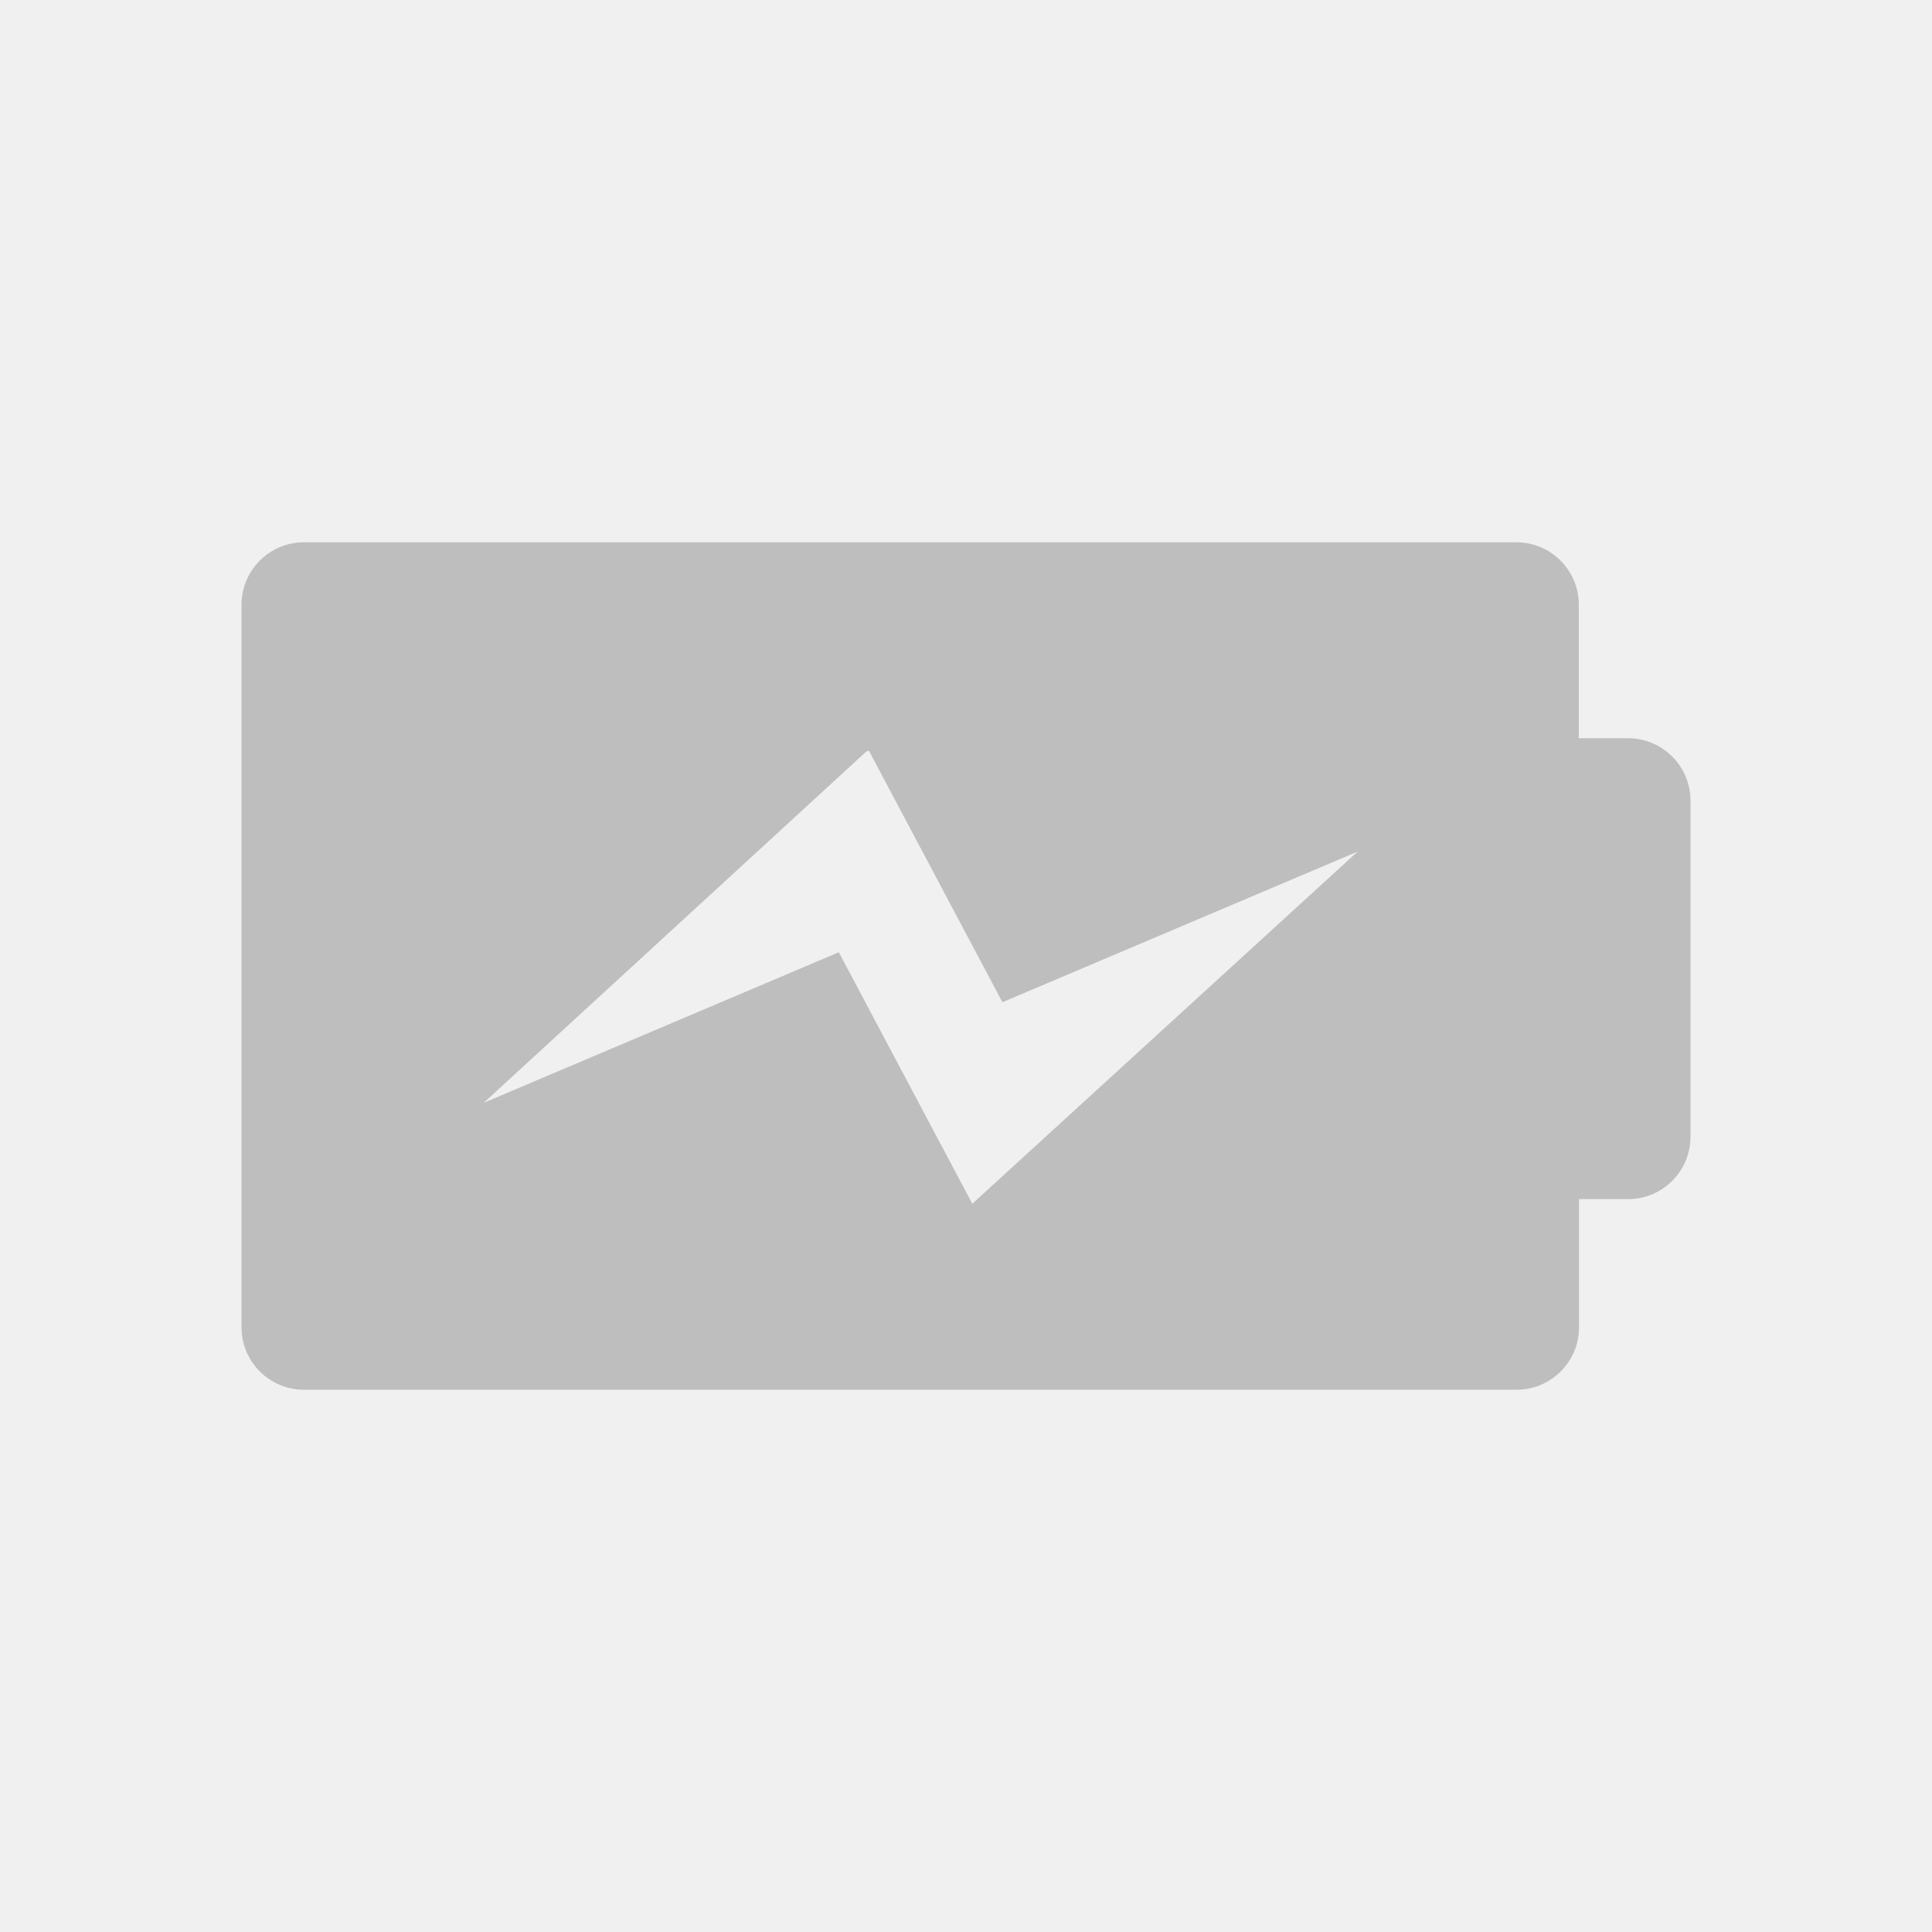
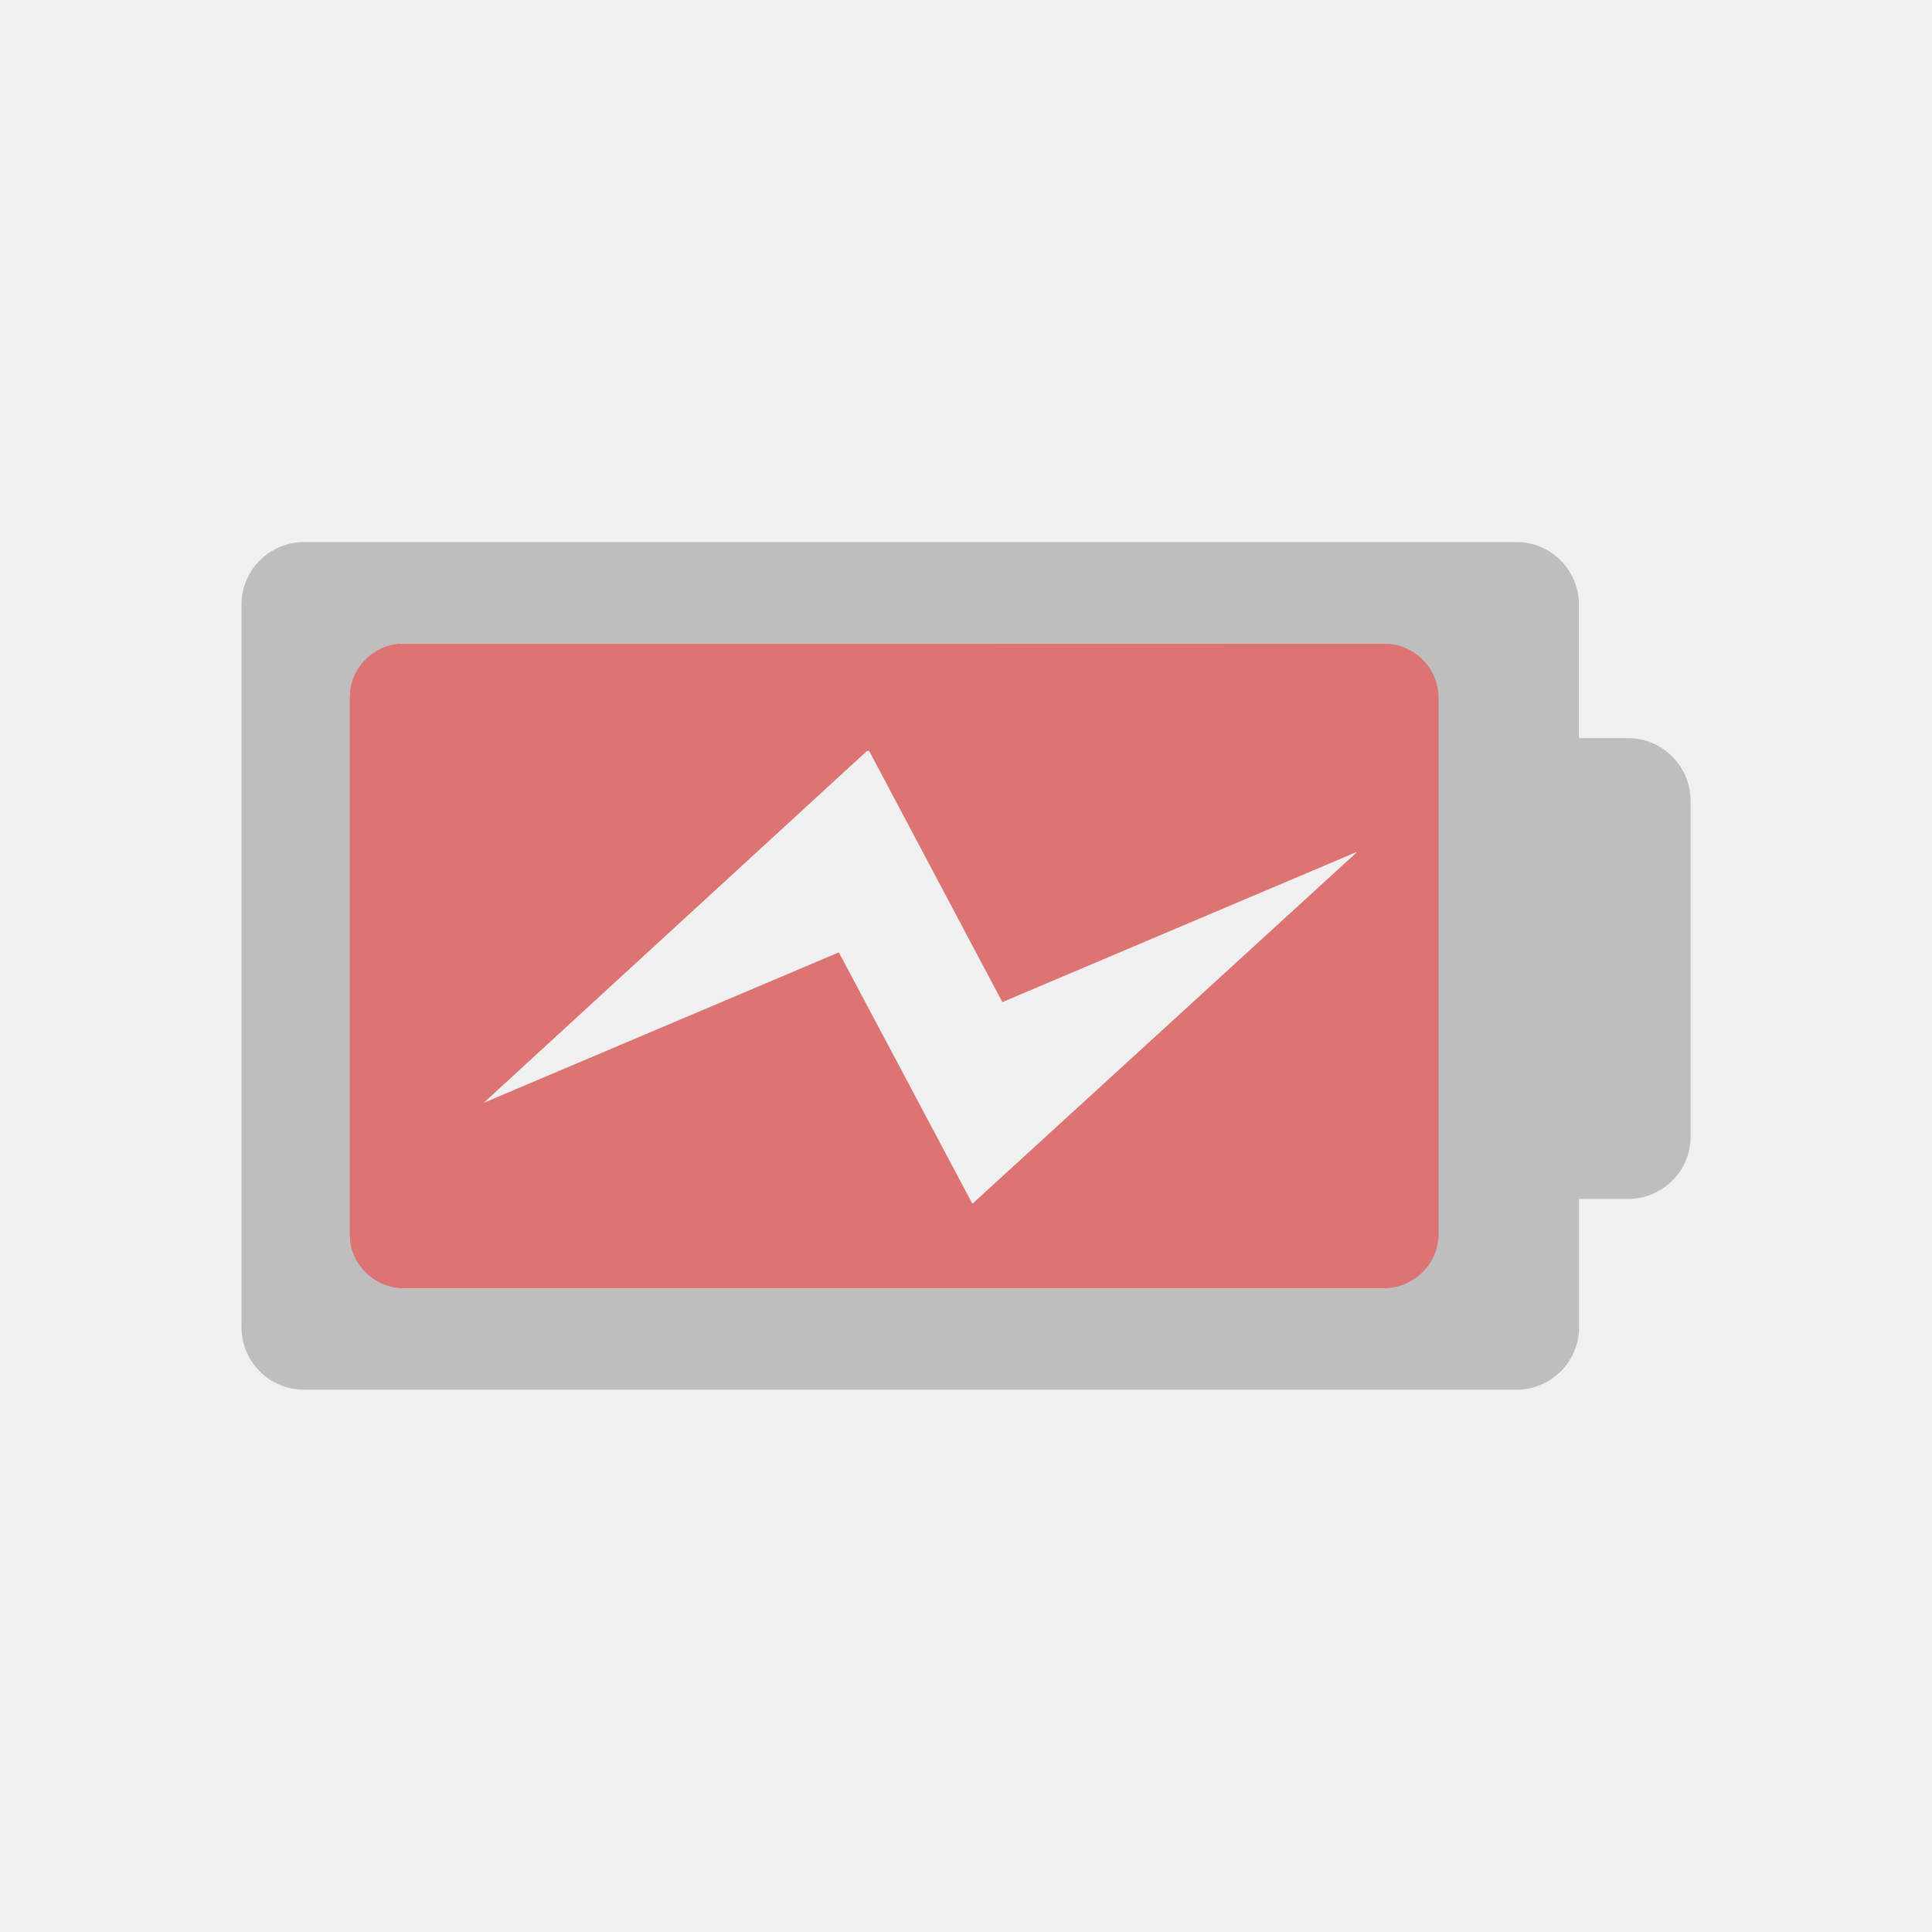
<svg xmlns="http://www.w3.org/2000/svg" id="svg7384" style="enable-background:new" height="16" width="16" version="1.1">
  <defs id="defs7386">
    <filter id="filter7554" style="color-interpolation-filters:sRGB">
      <feBlend id="feBlend7556" in2="BackgroundImage" mode="darken" />
    </filter>
  </defs>
-   <g style="fill:#ffffff;fill-opacity:1" id="g4250" transform="matrix(0.4466778,0,0,0.4466778,18.9436,5.724588)">
-     <path style="fill:#bebebe;fill-opacity:1" d="M 1.604,3.906 C 1.27,3.906 1,4.177 1,4.51 l 0,6.98 c 0,0.334 0.27,0.604 0.604,0.604 l 11.715,0 c 0.334,0 0.604,-0.27 0.604,-0.604 l 0,-1.238 0.475,0 C 14.73,10.252 15,9.983 15,9.648 L 15,6.404 C 15.001,6.07 14.73,5.799 14.396,5.799 l -0.475,0 0,-1.289 c 0,-0.333 -0.269,-0.604 -0.604,-0.604 l -11.715,0 z m 5.439,2.016 0.02,0 L 8.352,8.35 11.783,6.895 8.061,10.297 6.771,7.867 3.34,9.322 7.043,5.922 Z" transform="matrix(1.918929,0,0,1.918929,-39.85142,-10.25719)" id="path7-4-0-7-3-8-0-1-9-3" />
-     <g style="fill:#ffffff;fill-opacity:1" transform="matrix(0.02205965,0,0,0.02205965,-29.9,-0.3914914)" id="g3-9">
-       <g style="fill:#ffffff;fill-opacity:1" id="g5-4" />
+   <g id="g1428">
+     <path id="path841-6" d="m 12,5.328 -8.795,0.002 c -0.172,0 -0.311,0.201 -0.311,0.453 v 4.434 c 0,0.252 0.138,0.453 0.311,0.453 H 12 Z M 7.18,6.219 h 0.018 L 8.301,8.299 11.242,7.053 8.053,9.969 6.947,7.887 4.006,9.133 Z" style="fill:#d33636;fill-opacity:0.667;stroke-width:0.709;enable-background:new" />
+     <g id="g3-9-36" transform="matrix(0.00985356,0,0,0.00985356,-13.32732,26.5004)" style="fill:#ffffff;fill-opacity:1;enable-background:new">
+       <g id="g5-4-7" style="fill:#ffffff;fill-opacity:1" />
    </g>
+     <g id="g3-9-3" transform="matrix(0.00985356,0,0,0.00985356,19.11885,26.06306)" style="fill:#ffffff;fill-opacity:1;enable-background:new">
+       <g id="g5-4-6" style="fill:#ffffff;fill-opacity:1" />
+     </g>
+     <path id="path854-3" d="M 2.518,4.489 C 2.232,4.489 2,4.722 2,5.007 v 5.984 C 2,11.278 2.232,11.509 2.518,11.509 h 10.041 c 0.286,0 0.518,-0.232 0.518,-0.518 V 9.929 h 0.406 c 0.286,0 0.518,-0.23 0.518,-0.518 V 6.632 C 14,6.346 13.769,6.113 13.482,6.113 h -0.406 V 5.007 c 0,-0.285 -0.231,-0.518 -0.518,-0.518 z m 0.83,0.84 h 8.109 c 0.252,0 0.457,0.201 0.457,0.453 v 4.434 c 0,0.252 -0.205,0.453 -0.457,0.453 H 3.348 c -0.252,0 -0.453,-0.201 -0.453,-0.453 V 5.782 c 0,-0.252 0.201,-0.453 0.453,-0.453 z" style="fill:#bebebe;fill-opacity:1;stroke-width:0.857;enable-background:new" />
  </g>
</svg>
